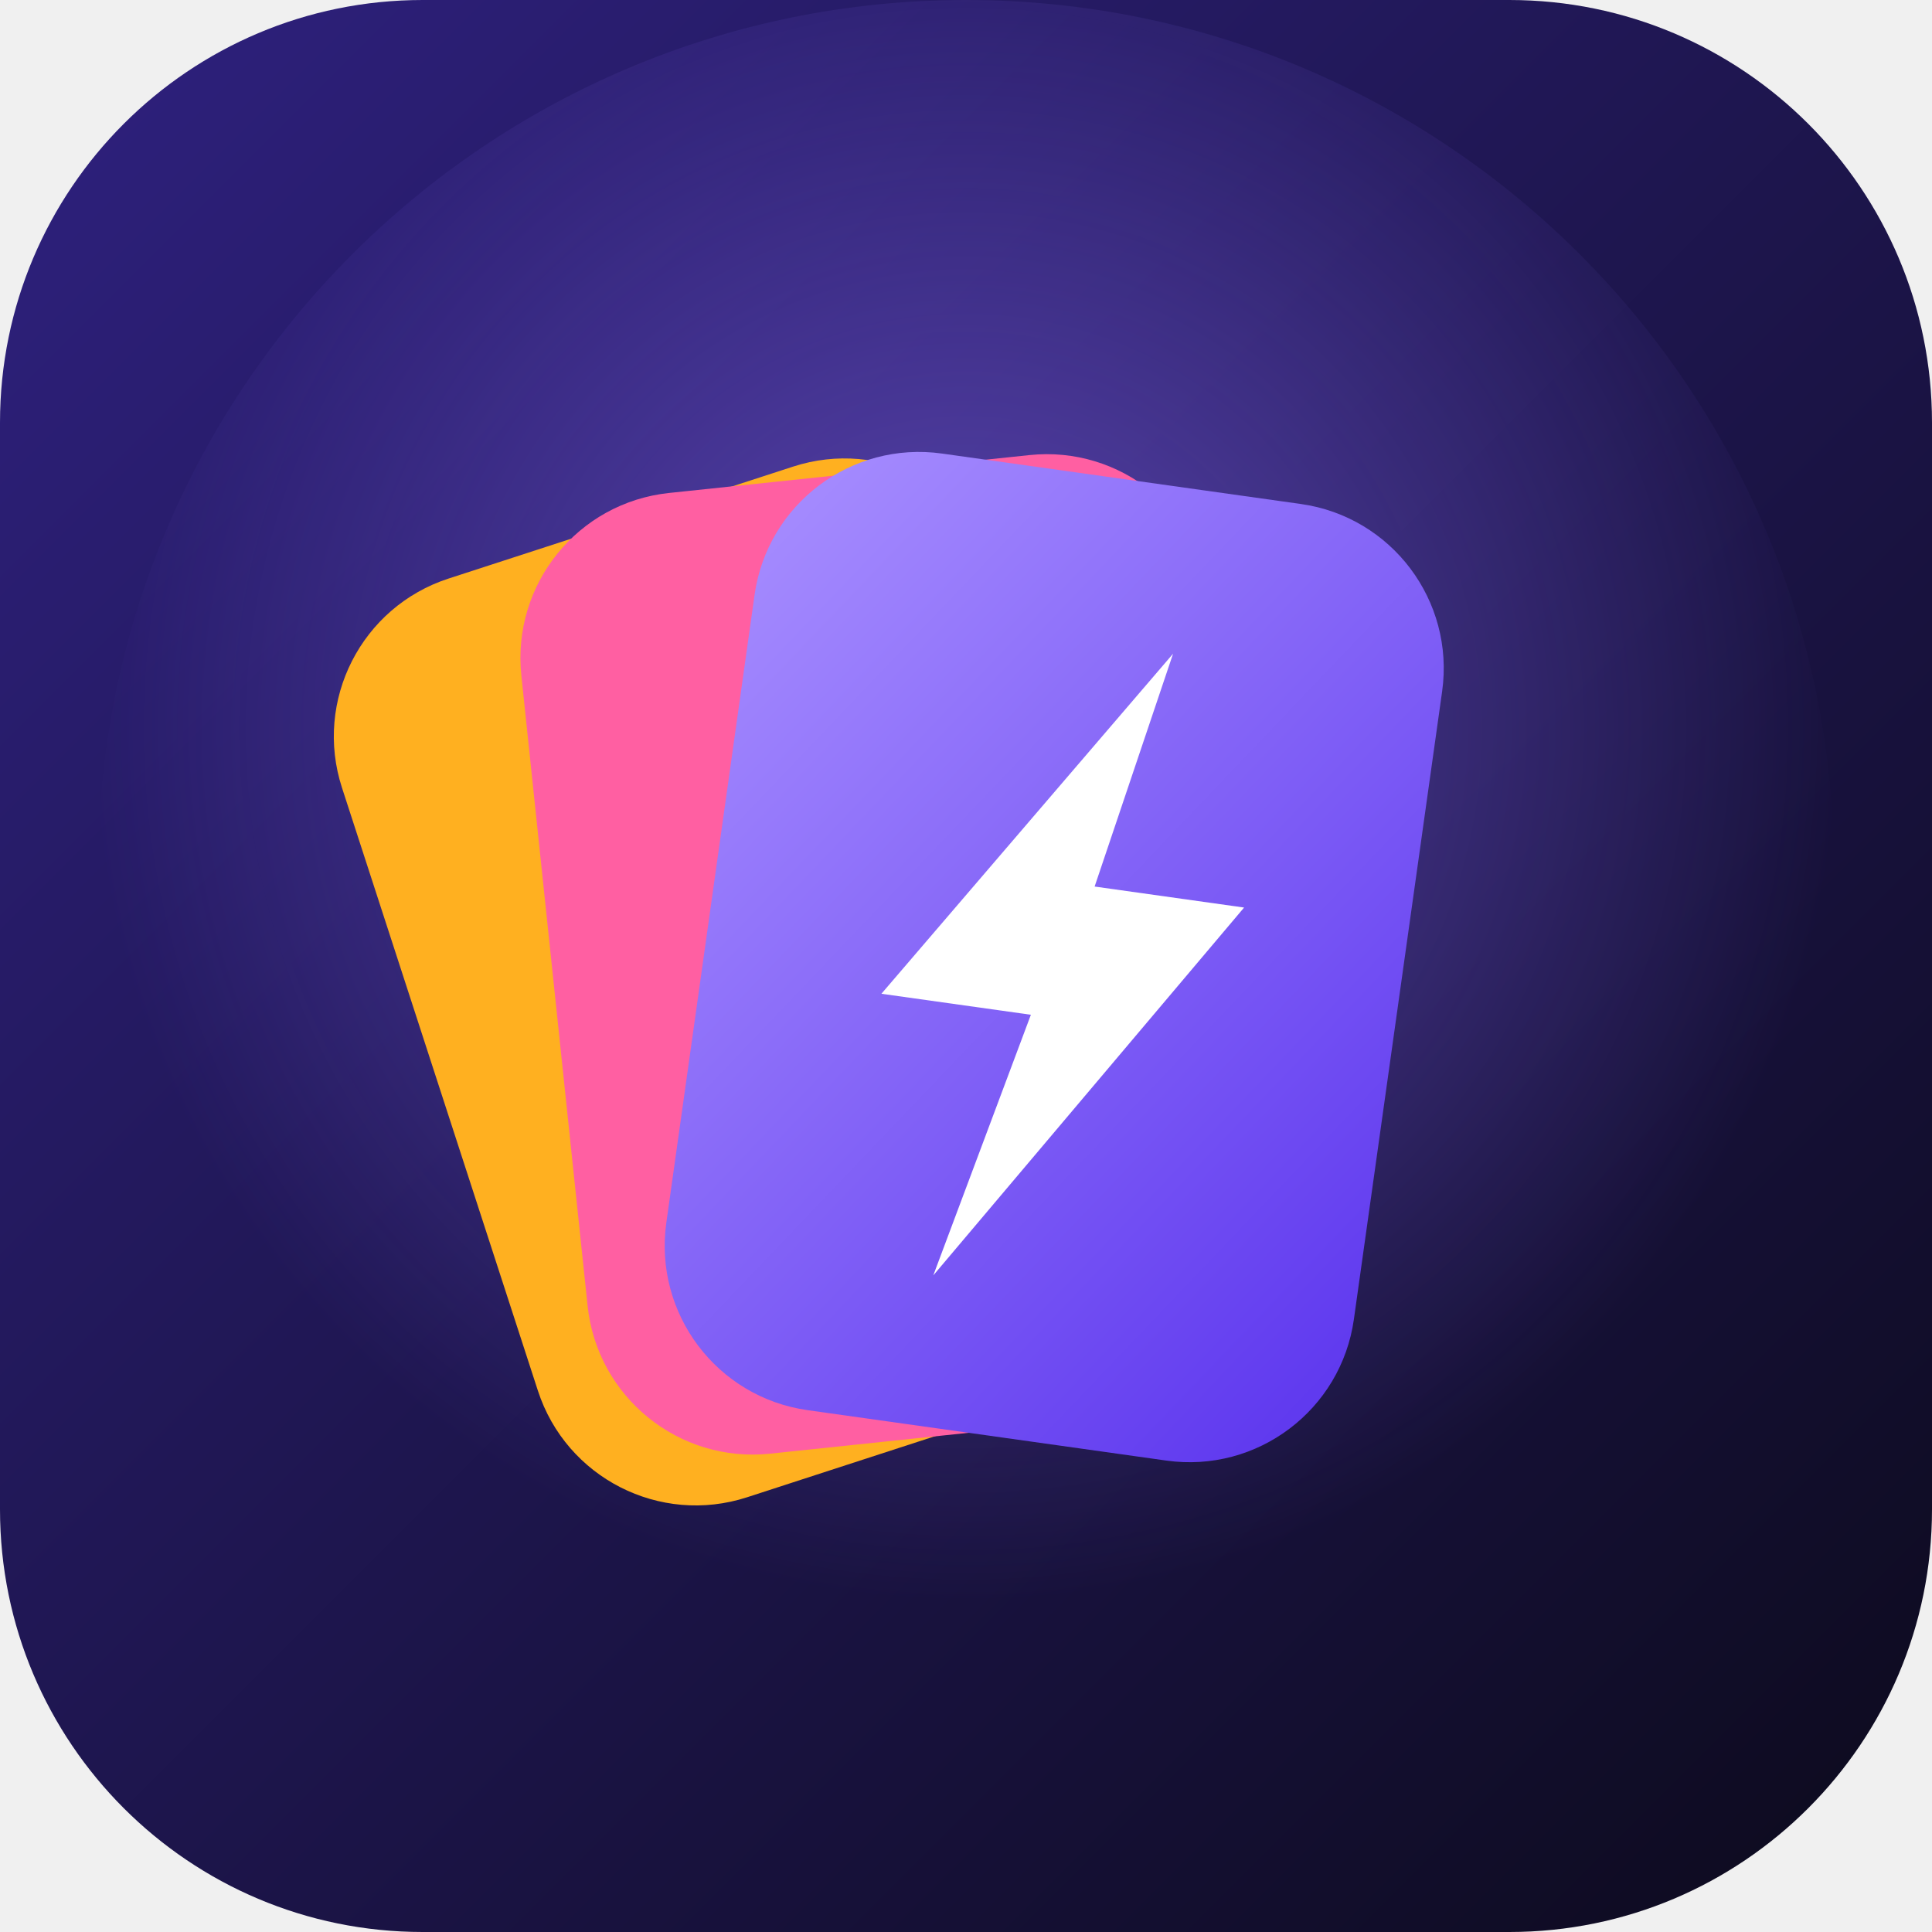
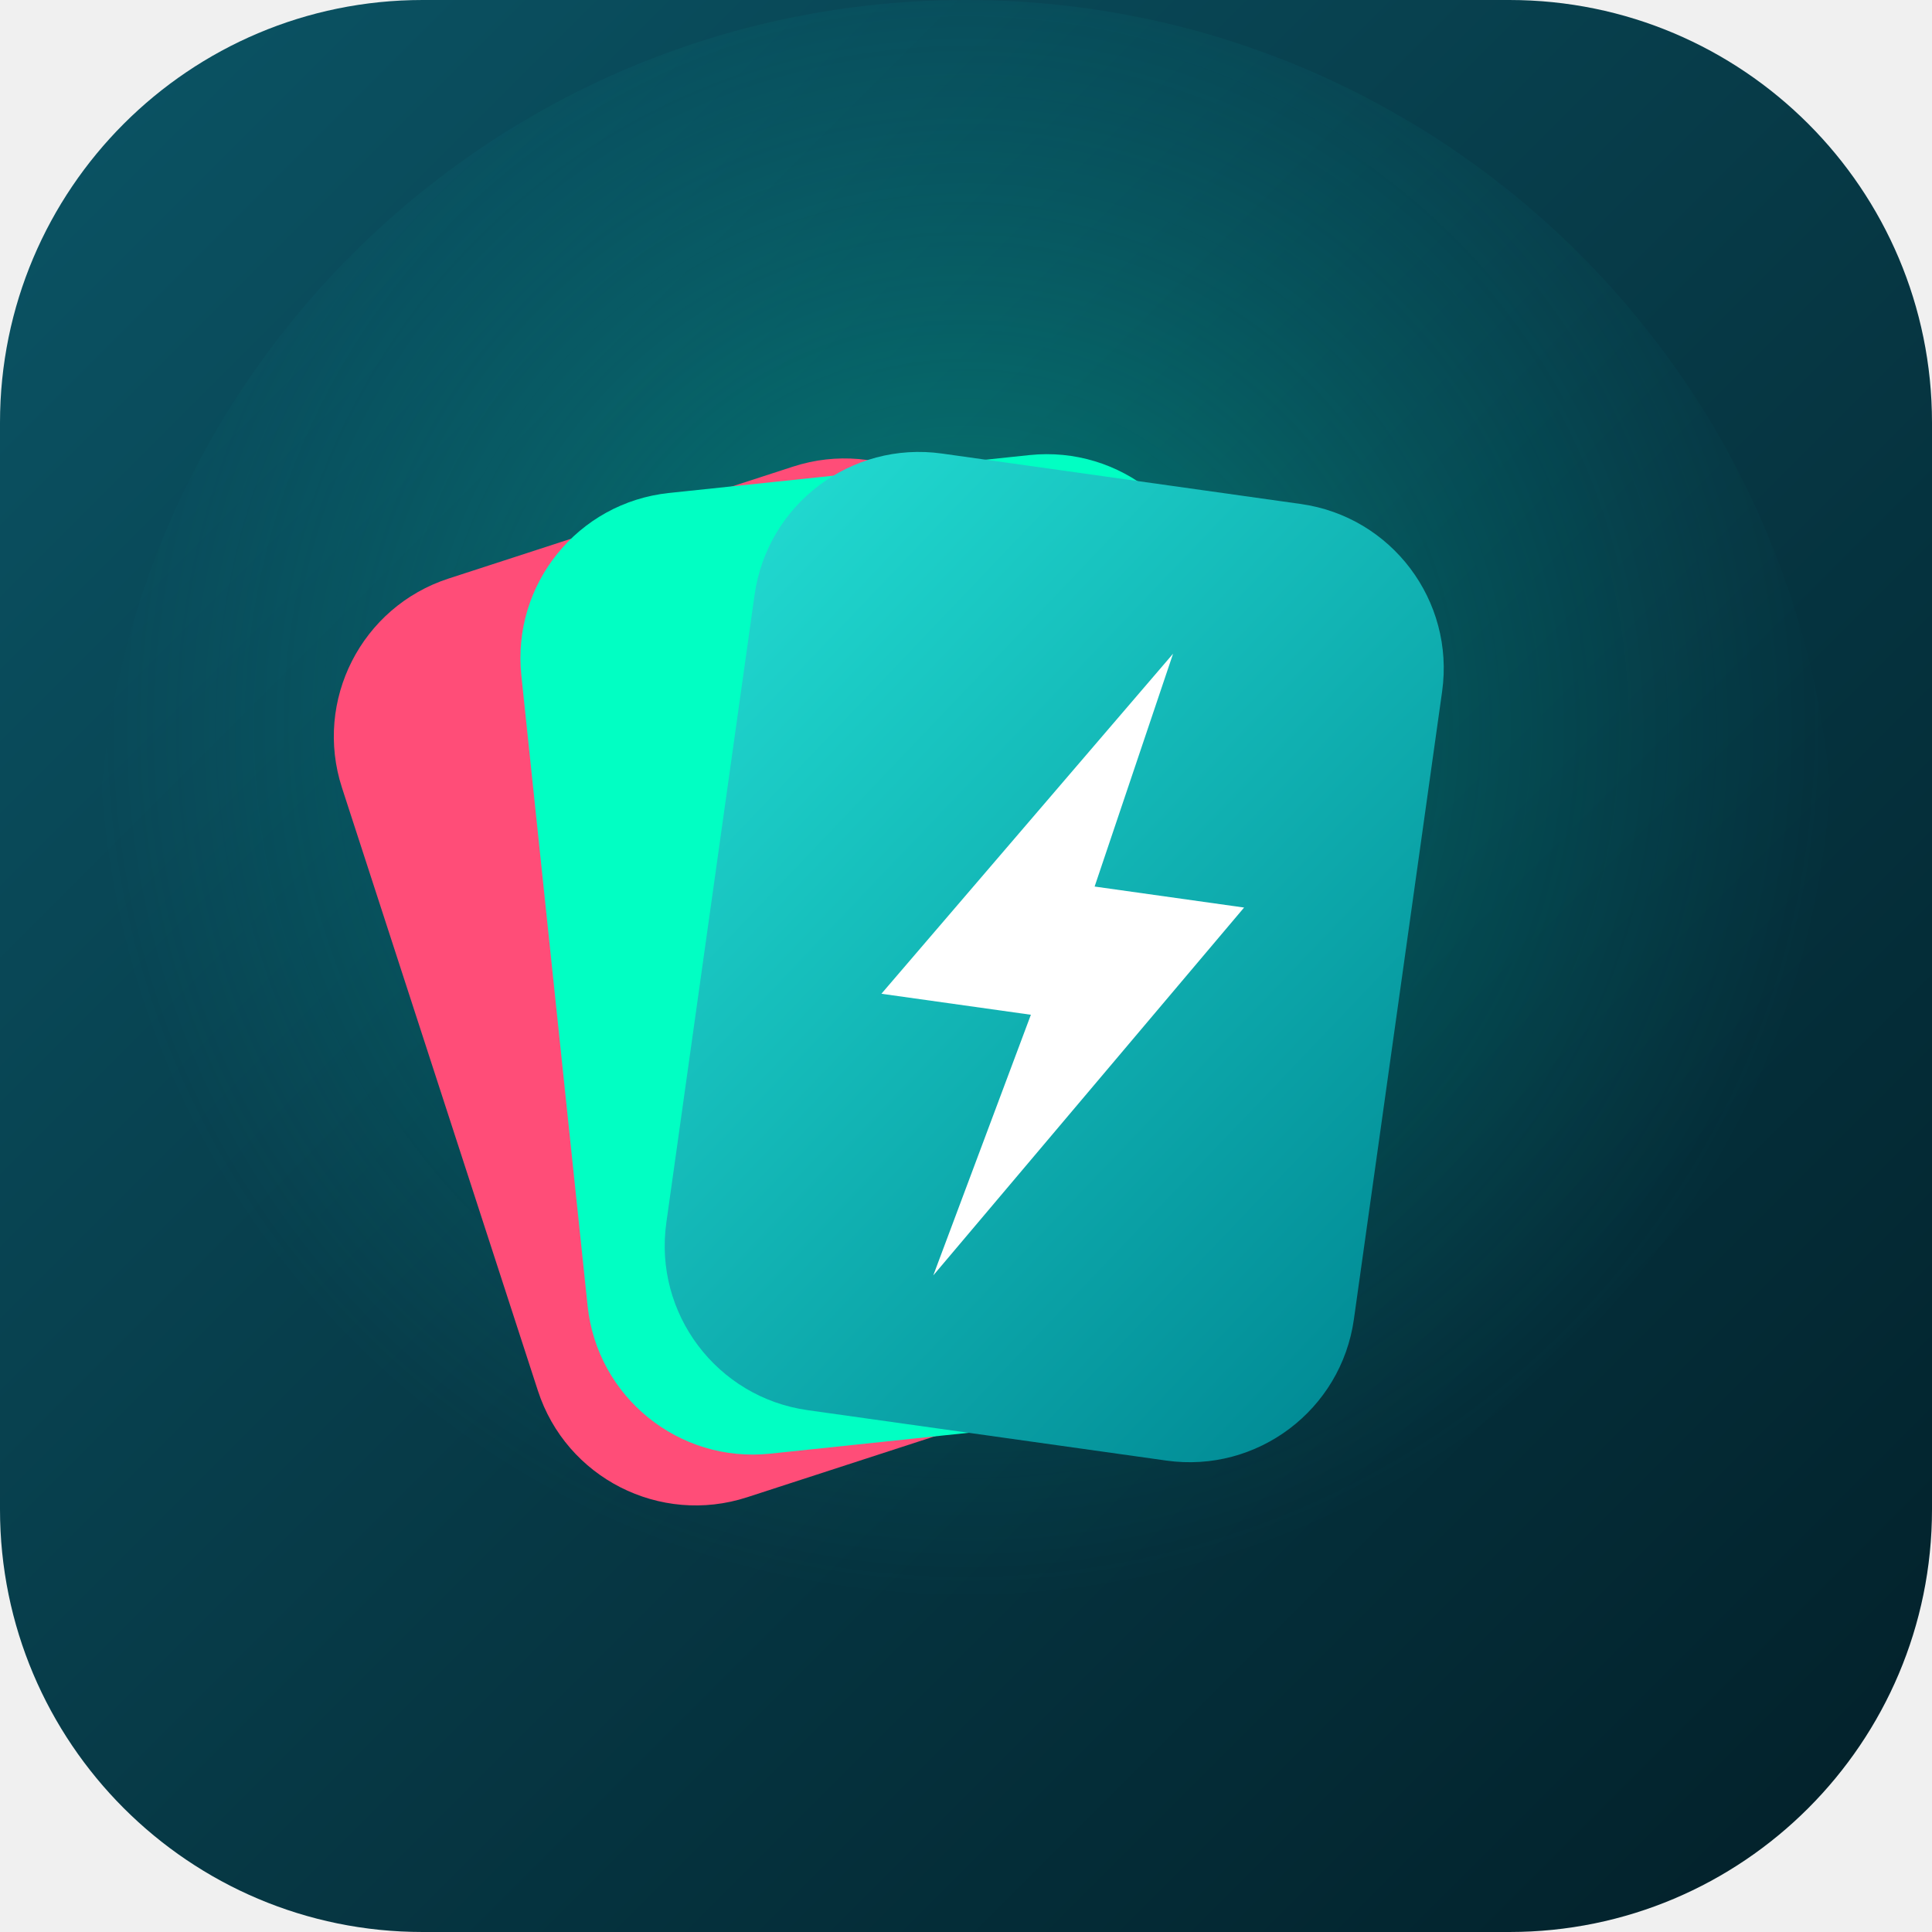
<svg xmlns="http://www.w3.org/2000/svg" viewBox="0 0 512 512">
  <defs>
    <linearGradient id="bg" x1="0" y1="0" x2="1" y2="1">
-       <stop offset="0" stop-color="#2F2180" />
-       <stop offset="1" stop-color="#0C0A1B" />
+       <stop offset="0" stop-color="#0B5566" />
+       <stop offset="1" stop-color="#021F28" />
    </linearGradient>
    <radialGradient id="glow" cx="0.5" cy="0.42" r="0.5">
-       <stop offset="0" stop-color="#8C6DFF" stop-opacity=".55" />
-       <stop offset="1" stop-color="#8C6DFF" stop-opacity="0" />
+       <stop offset="0" stop-color="#01FFC3" stop-opacity=".35" />
+       <stop offset="1" stop-color="#00B5B5" stop-opacity="0" />
    </radialGradient>
    <linearGradient id="front" x1="0" y1="0" x2="1" y2="1">
-       <stop offset="0" stop-color="#A88FFF" />
-       <stop offset="1" stop-color="#5B34EE" />
+       <stop offset="0" stop-color="#22DCD2" />
+       <stop offset="1" stop-color="#008893" />
    </linearGradient>
  </defs>
  <rect width="512" height="512" rx="112" fill="url(#bg)" />
  <circle cx="256" cy="230" r="230" fill="url(#glow)" />
  <g transform="translate(56 60) scale(4)">
-     <rect x="27" y="16" width="46" height="64" rx="11" fill="#FFB020" transform="rotate(-18 50 90)" />
-     <rect x="27" y="16" width="46" height="64" rx="11" fill="#FF5FA2" transform="rotate(-6 50 90)" />
+     <rect x="27" y="16" width="46" height="64" rx="11" fill="#FF4D78" transform="rotate(-18 50 90)" />
+     <rect x="27" y="16" width="46" height="64" rx="11" fill="#01FFC3" transform="rotate(-6 50 90)" />
    <g transform="rotate(8 50 90)">
      <rect x="27" y="16" width="46" height="64" rx="11" fill="url(#front)" />
      <path d="M55 27 L39 52 L49 52 L45 70 L62 43 L52 43 Z" fill="#fff" />
    </g>
  </g>
</svg>
